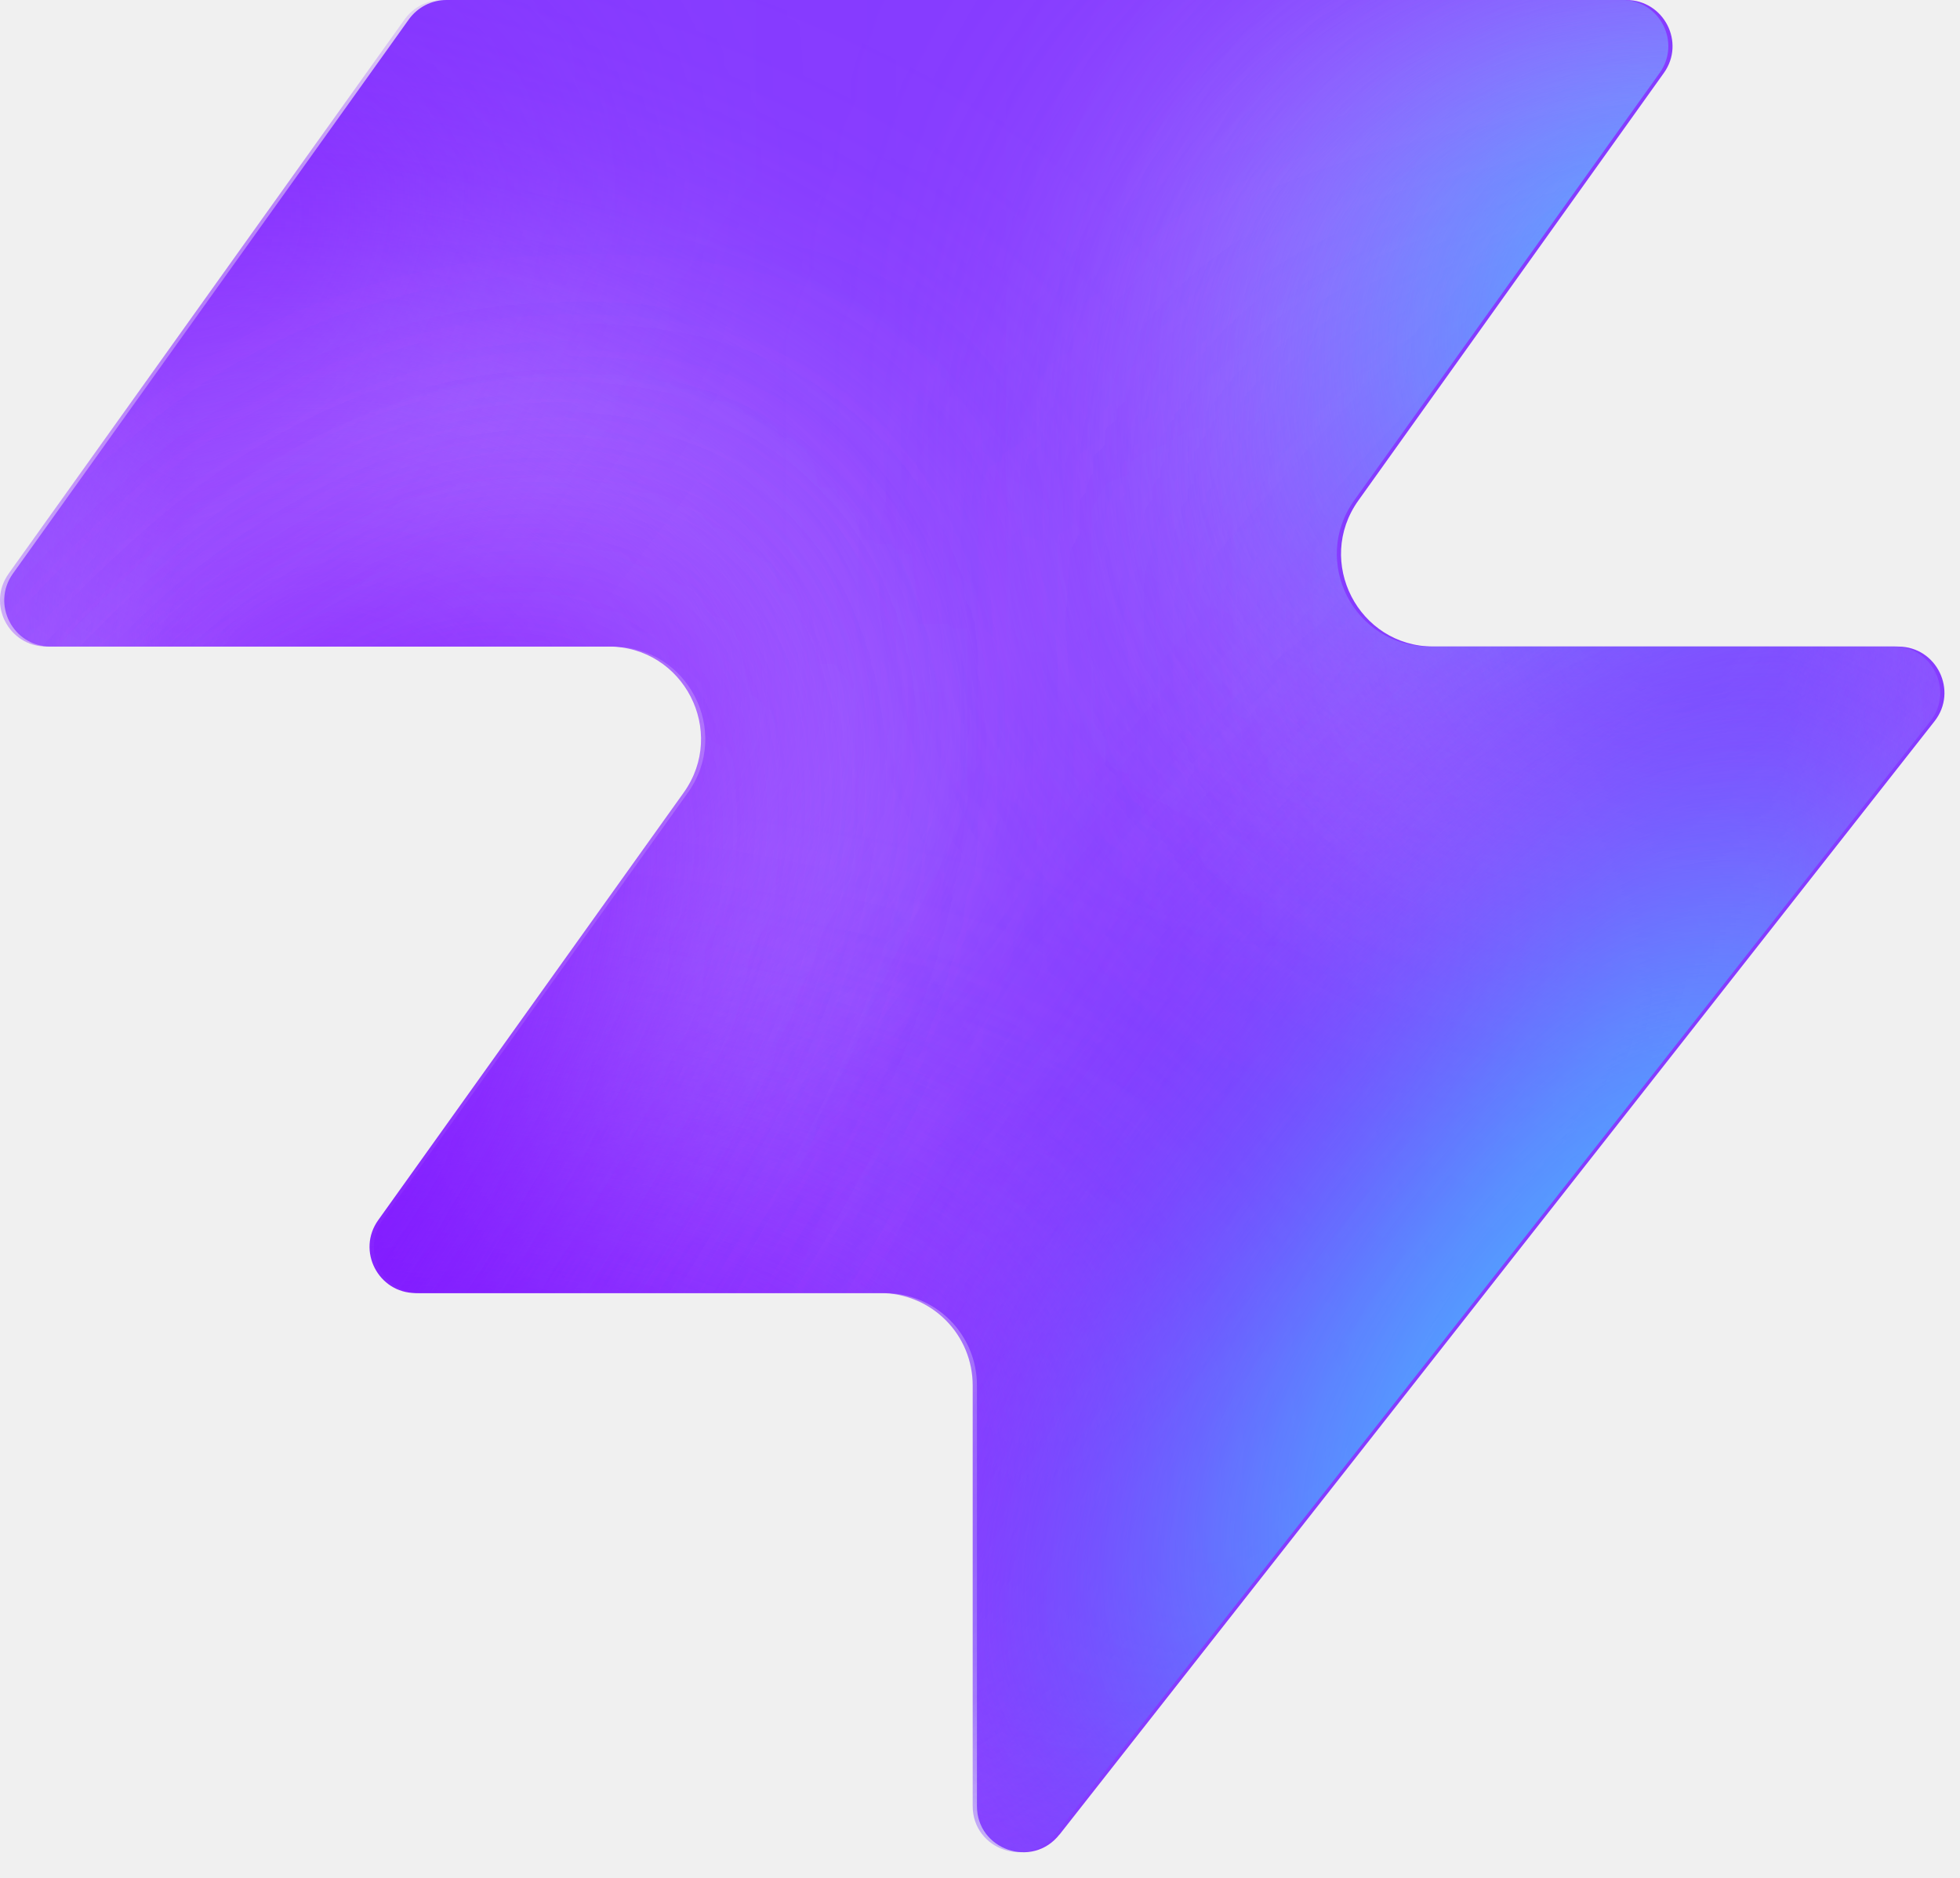
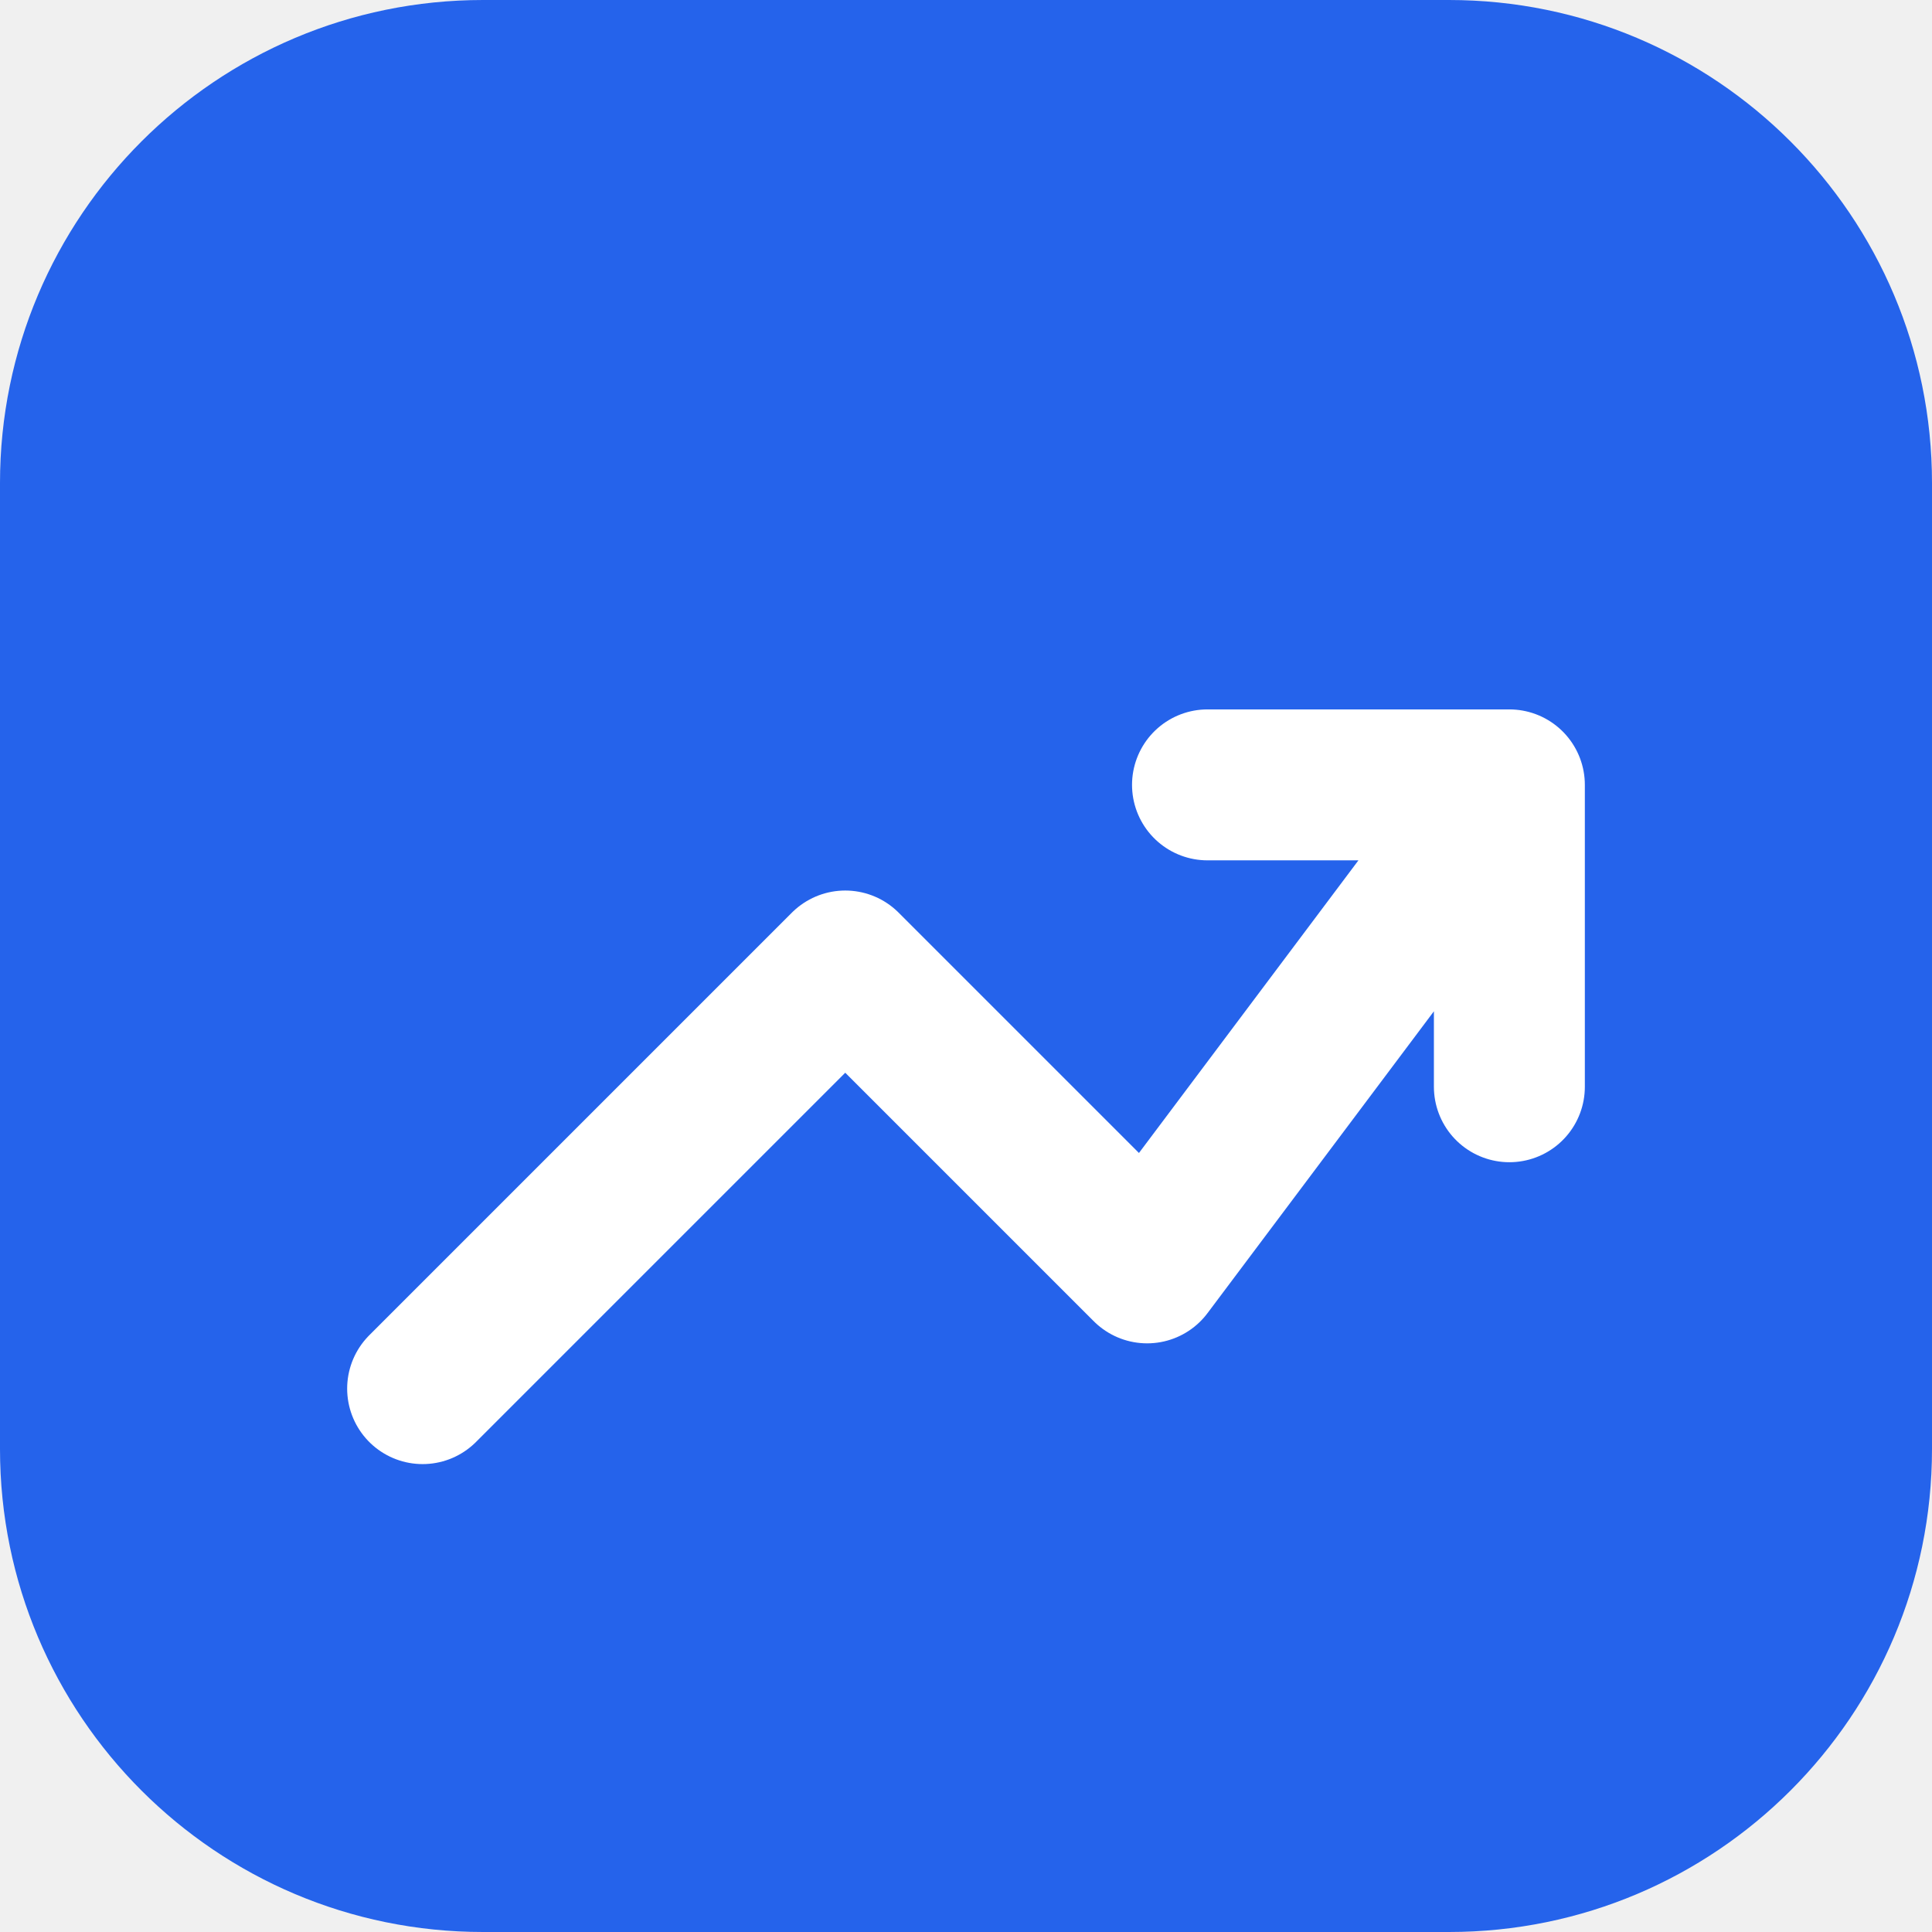
- <svg xmlns="http://www.w3.org/2000/svg" width="48" height="46" fill="none" viewBox="0 0 48 46">
-   <path fill="#863bff" d="M25.946 44.938c-.664.845-2.021.375-2.021-.698V33.937a2.26 2.26 0 0 0-2.262-2.262H10.287c-.92 0-1.456-1.04-.92-1.788l7.48-10.471c1.07-1.497 0-3.578-1.842-3.578H1.237c-.92 0-1.456-1.04-.92-1.788L10.013.474c.214-.297.556-.474.92-.474h28.894c.92 0 1.456 1.04.92 1.788l-7.48 10.471c-1.07 1.498 0 3.579 1.842 3.579h11.377c.943 0 1.473 1.088.89 1.83L25.947 44.94z" style="fill:#863bff;fill:color(display-p3 .525 .23 1);fill-opacity:1" />
-   <mask id="a" width="48" height="46" x="0" y="0" maskUnits="userSpaceOnUse" style="mask-type:alpha">
-     <path fill="#000" d="M25.842 44.938c-.664.844-2.021.375-2.021-.698V33.937a2.26 2.26 0 0 0-2.262-2.262H10.183c-.92 0-1.456-1.04-.92-1.788l7.48-10.471c1.07-1.498 0-3.579-1.842-3.579H1.133c-.92 0-1.456-1.04-.92-1.787L9.91.473c.214-.297.556-.474.92-.474h28.894c.92 0 1.456 1.04.92 1.788l-7.48 10.471c-1.07 1.498 0 3.578 1.842 3.578h11.377c.943 0 1.473 1.088.89 1.832L25.843 44.94z" style="fill:#000;fill-opacity:1" />
-   </mask>
-   <g mask="url(#a)">
-     <g filter="url(#b)">
-       <ellipse cx="5.508" cy="14.704" fill="#ede6ff" rx="5.508" ry="14.704" style="fill:#ede6ff;fill:color(display-p3 .927 .903 1);fill-opacity:1" transform="matrix(.00324 1 1 -.00324 -4.47 31.516)" />
-     </g>
-     <g filter="url(#c)">
-       <ellipse cx="10.399" cy="29.851" fill="#ede6ff" rx="10.399" ry="29.851" style="fill:#ede6ff;fill:color(display-p3 .927 .903 1);fill-opacity:1" transform="matrix(.00324 1 1 -.00324 -39.328 7.883)" />
-     </g>
-     <g filter="url(#d)">
-       <ellipse cx="5.508" cy="30.487" fill="#7e14ff" rx="5.508" ry="30.487" style="fill:#7e14ff;fill:color(display-p3 .492 .077 1);fill-opacity:1" transform="rotate(89.814 -25.913 -14.639)scale(1 -1)" />
-     </g>
-     <g filter="url(#e)">
-       <ellipse cx="5.508" cy="30.599" fill="#7e14ff" rx="5.508" ry="30.599" style="fill:#7e14ff;fill:color(display-p3 .492 .077 1);fill-opacity:1" transform="rotate(89.814 -32.644 -3.334)scale(1 -1)" />
-     </g>
-     <g filter="url(#f)">
-       <ellipse cx="5.508" cy="30.599" fill="#7e14ff" rx="5.508" ry="30.599" style="fill:#7e14ff;fill:color(display-p3 .492 .077 1);fill-opacity:1" transform="matrix(.00324 1 1 -.00324 -34.34 30.47)" />
-     </g>
-     <g filter="url(#g)">
-       <ellipse cx="14.072" cy="22.078" fill="#ede6ff" rx="14.072" ry="22.078" style="fill:#ede6ff;fill:color(display-p3 .927 .903 1);fill-opacity:1" transform="rotate(93.35 24.506 48.493)scale(-1 1)" />
-     </g>
-     <g filter="url(#h)">
-       <ellipse cx="3.47" cy="21.501" fill="#7e14ff" rx="3.47" ry="21.501" style="fill:#7e14ff;fill:color(display-p3 .492 .077 1);fill-opacity:1" transform="rotate(89.009 28.708 47.59)scale(-1 1)" />
-     </g>
-     <g filter="url(#i)">
-       <ellipse cx="3.47" cy="21.501" fill="#7e14ff" rx="3.47" ry="21.501" style="fill:#7e14ff;fill:color(display-p3 .492 .077 1);fill-opacity:1" transform="rotate(89.009 28.708 47.59)scale(-1 1)" />
-     </g>
-     <g filter="url(#j)">
-       <ellipse cx=".387" cy="8.972" fill="#7e14ff" rx="4.407" ry="29.108" style="fill:#7e14ff;fill:color(display-p3 .492 .077 1);fill-opacity:1" transform="rotate(39.51 .387 8.972)" />
-     </g>
-     <g filter="url(#k)">
-       <ellipse cx="47.523" cy="-6.092" fill="#7e14ff" rx="4.407" ry="29.108" style="fill:#7e14ff;fill:color(display-p3 .492 .077 1);fill-opacity:1" transform="rotate(37.892 47.523 -6.092)" />
-     </g>
-     <g filter="url(#l)">
-       <ellipse cx="41.412" cy="6.333" fill="#47bfff" rx="5.971" ry="9.665" style="fill:#47bfff;fill:color(display-p3 .28 .748 1);fill-opacity:1" transform="rotate(37.892 41.412 6.333)" />
-     </g>
-     <g filter="url(#m)">
-       <ellipse cx="-1.879" cy="38.332" fill="#7e14ff" rx="4.407" ry="29.108" style="fill:#7e14ff;fill:color(display-p3 .492 .077 1);fill-opacity:1" transform="rotate(37.892 -1.88 38.332)" />
-     </g>
-     <g filter="url(#n)">
-       <ellipse cx="-1.879" cy="38.332" fill="#7e14ff" rx="4.407" ry="29.108" style="fill:#7e14ff;fill:color(display-p3 .492 .077 1);fill-opacity:1" transform="rotate(37.892 -1.88 38.332)" />
-     </g>
-     <g filter="url(#o)">
-       <ellipse cx="35.651" cy="29.907" fill="#7e14ff" rx="4.407" ry="29.108" style="fill:#7e14ff;fill:color(display-p3 .492 .077 1);fill-opacity:1" transform="rotate(37.892 35.651 29.907)" />
-     </g>
-     <g filter="url(#p)">
-       <ellipse cx="38.418" cy="32.4" fill="#47bfff" rx="5.971" ry="15.297" style="fill:#47bfff;fill:color(display-p3 .28 .748 1);fill-opacity:1" transform="rotate(37.892 38.418 32.4)" />
-     </g>
-   </g>
-   <defs>
-     <filter id="b" width="60.045" height="41.654" x="-19.77" y="16.149" color-interpolation-filters="sRGB" filterUnits="userSpaceOnUse">
-       <feFlood flood-opacity="0" result="BackgroundImageFix" />
-       <feBlend in="SourceGraphic" in2="BackgroundImageFix" result="shape" />
-       <feGaussianBlur result="effect1_foregroundBlur_2002_17158" stdDeviation="7.659" />
-     </filter>
-     <filter id="c" width="90.34" height="51.437" x="-54.613" y="-7.533" color-interpolation-filters="sRGB" filterUnits="userSpaceOnUse">
-       <feFlood flood-opacity="0" result="BackgroundImageFix" />
-       <feBlend in="SourceGraphic" in2="BackgroundImageFix" result="shape" />
-       <feGaussianBlur result="effect1_foregroundBlur_2002_17158" stdDeviation="7.659" />
-     </filter>
-     <filter id="d" width="79.355" height="29.4" x="-49.64" y="2.03" color-interpolation-filters="sRGB" filterUnits="userSpaceOnUse">
-       <feFlood flood-opacity="0" result="BackgroundImageFix" />
-       <feBlend in="SourceGraphic" in2="BackgroundImageFix" result="shape" />
-       <feGaussianBlur result="effect1_foregroundBlur_2002_17158" stdDeviation="4.596" />
-     </filter>
-     <filter id="e" width="79.579" height="29.4" x="-45.045" y="20.029" color-interpolation-filters="sRGB" filterUnits="userSpaceOnUse">
-       <feFlood flood-opacity="0" result="BackgroundImageFix" />
-       <feBlend in="SourceGraphic" in2="BackgroundImageFix" result="shape" />
-       <feGaussianBlur result="effect1_foregroundBlur_2002_17158" stdDeviation="4.596" />
-     </filter>
-     <filter id="f" width="79.579" height="29.4" x="-43.513" y="21.178" color-interpolation-filters="sRGB" filterUnits="userSpaceOnUse">
-       <feFlood flood-opacity="0" result="BackgroundImageFix" />
-       <feBlend in="SourceGraphic" in2="BackgroundImageFix" result="shape" />
-       <feGaussianBlur result="effect1_foregroundBlur_2002_17158" stdDeviation="4.596" />
-     </filter>
-     <filter id="g" width="74.749" height="58.852" x="15.756" y="-17.901" color-interpolation-filters="sRGB" filterUnits="userSpaceOnUse">
-       <feFlood flood-opacity="0" result="BackgroundImageFix" />
-       <feBlend in="SourceGraphic" in2="BackgroundImageFix" result="shape" />
-       <feGaussianBlur result="effect1_foregroundBlur_2002_17158" stdDeviation="7.659" />
-     </filter>
-     <filter id="h" width="61.377" height="25.362" x="23.548" y="2.284" color-interpolation-filters="sRGB" filterUnits="userSpaceOnUse">
-       <feFlood flood-opacity="0" result="BackgroundImageFix" />
-       <feBlend in="SourceGraphic" in2="BackgroundImageFix" result="shape" />
-       <feGaussianBlur result="effect1_foregroundBlur_2002_17158" stdDeviation="4.596" />
-     </filter>
-     <filter id="i" width="61.377" height="25.362" x="23.548" y="2.284" color-interpolation-filters="sRGB" filterUnits="userSpaceOnUse">
-       <feFlood flood-opacity="0" result="BackgroundImageFix" />
-       <feBlend in="SourceGraphic" in2="BackgroundImageFix" result="shape" />
-       <feGaussianBlur result="effect1_foregroundBlur_2002_17158" stdDeviation="4.596" />
-     </filter>
-     <filter id="j" width="56.045" height="63.649" x="-27.636" y="-22.853" color-interpolation-filters="sRGB" filterUnits="userSpaceOnUse">
-       <feFlood flood-opacity="0" result="BackgroundImageFix" />
-       <feBlend in="SourceGraphic" in2="BackgroundImageFix" result="shape" />
-       <feGaussianBlur result="effect1_foregroundBlur_2002_17158" stdDeviation="4.596" />
-     </filter>
-     <filter id="k" width="54.814" height="64.646" x="20.116" y="-38.415" color-interpolation-filters="sRGB" filterUnits="userSpaceOnUse">
-       <feFlood flood-opacity="0" result="BackgroundImageFix" />
-       <feBlend in="SourceGraphic" in2="BackgroundImageFix" result="shape" />
-       <feGaussianBlur result="effect1_foregroundBlur_2002_17158" stdDeviation="4.596" />
-     </filter>
-     <filter id="l" width="33.541" height="35.313" x="24.641" y="-11.323" color-interpolation-filters="sRGB" filterUnits="userSpaceOnUse">
-       <feFlood flood-opacity="0" result="BackgroundImageFix" />
-       <feBlend in="SourceGraphic" in2="BackgroundImageFix" result="shape" />
-       <feGaussianBlur result="effect1_foregroundBlur_2002_17158" stdDeviation="4.596" />
-     </filter>
-     <filter id="m" width="54.814" height="64.646" x="-29.286" y="6.009" color-interpolation-filters="sRGB" filterUnits="userSpaceOnUse">
-       <feFlood flood-opacity="0" result="BackgroundImageFix" />
-       <feBlend in="SourceGraphic" in2="BackgroundImageFix" result="shape" />
-       <feGaussianBlur result="effect1_foregroundBlur_2002_17158" stdDeviation="4.596" />
-     </filter>
-     <filter id="n" width="54.814" height="64.646" x="-29.286" y="6.009" color-interpolation-filters="sRGB" filterUnits="userSpaceOnUse">
-       <feFlood flood-opacity="0" result="BackgroundImageFix" />
-       <feBlend in="SourceGraphic" in2="BackgroundImageFix" result="shape" />
-       <feGaussianBlur result="effect1_foregroundBlur_2002_17158" stdDeviation="4.596" />
-     </filter>
-     <filter id="o" width="54.814" height="64.646" x="8.244" y="-2.416" color-interpolation-filters="sRGB" filterUnits="userSpaceOnUse">
-       <feFlood flood-opacity="0" result="BackgroundImageFix" />
-       <feBlend in="SourceGraphic" in2="BackgroundImageFix" result="shape" />
-       <feGaussianBlur result="effect1_foregroundBlur_2002_17158" stdDeviation="4.596" />
-     </filter>
-     <filter id="p" width="39.409" height="43.623" x="18.713" y="10.588" color-interpolation-filters="sRGB" filterUnits="userSpaceOnUse">
-       <feFlood flood-opacity="0" result="BackgroundImageFix" />
-       <feBlend in="SourceGraphic" in2="BackgroundImageFix" result="shape" />
-       <feGaussianBlur result="effect1_foregroundBlur_2002_17158" stdDeviation="4.596" />
-     </filter>
-   </defs>
+ <svg xmlns="http://www.w3.org/2000/svg" viewBox="0 0 32 32" width="32" height="32">
+   <rect width="32" height="32" rx="8" fill="#2563EB" />
+   <path d="M7 23 L14 16 L19 21 L25 13 M25 13 L20 13 M25 13 L25 18" stroke="#FFFFFF" stroke-width="2.5" stroke-linecap="round" stroke-linejoin="round" fill="none" />
</svg>
